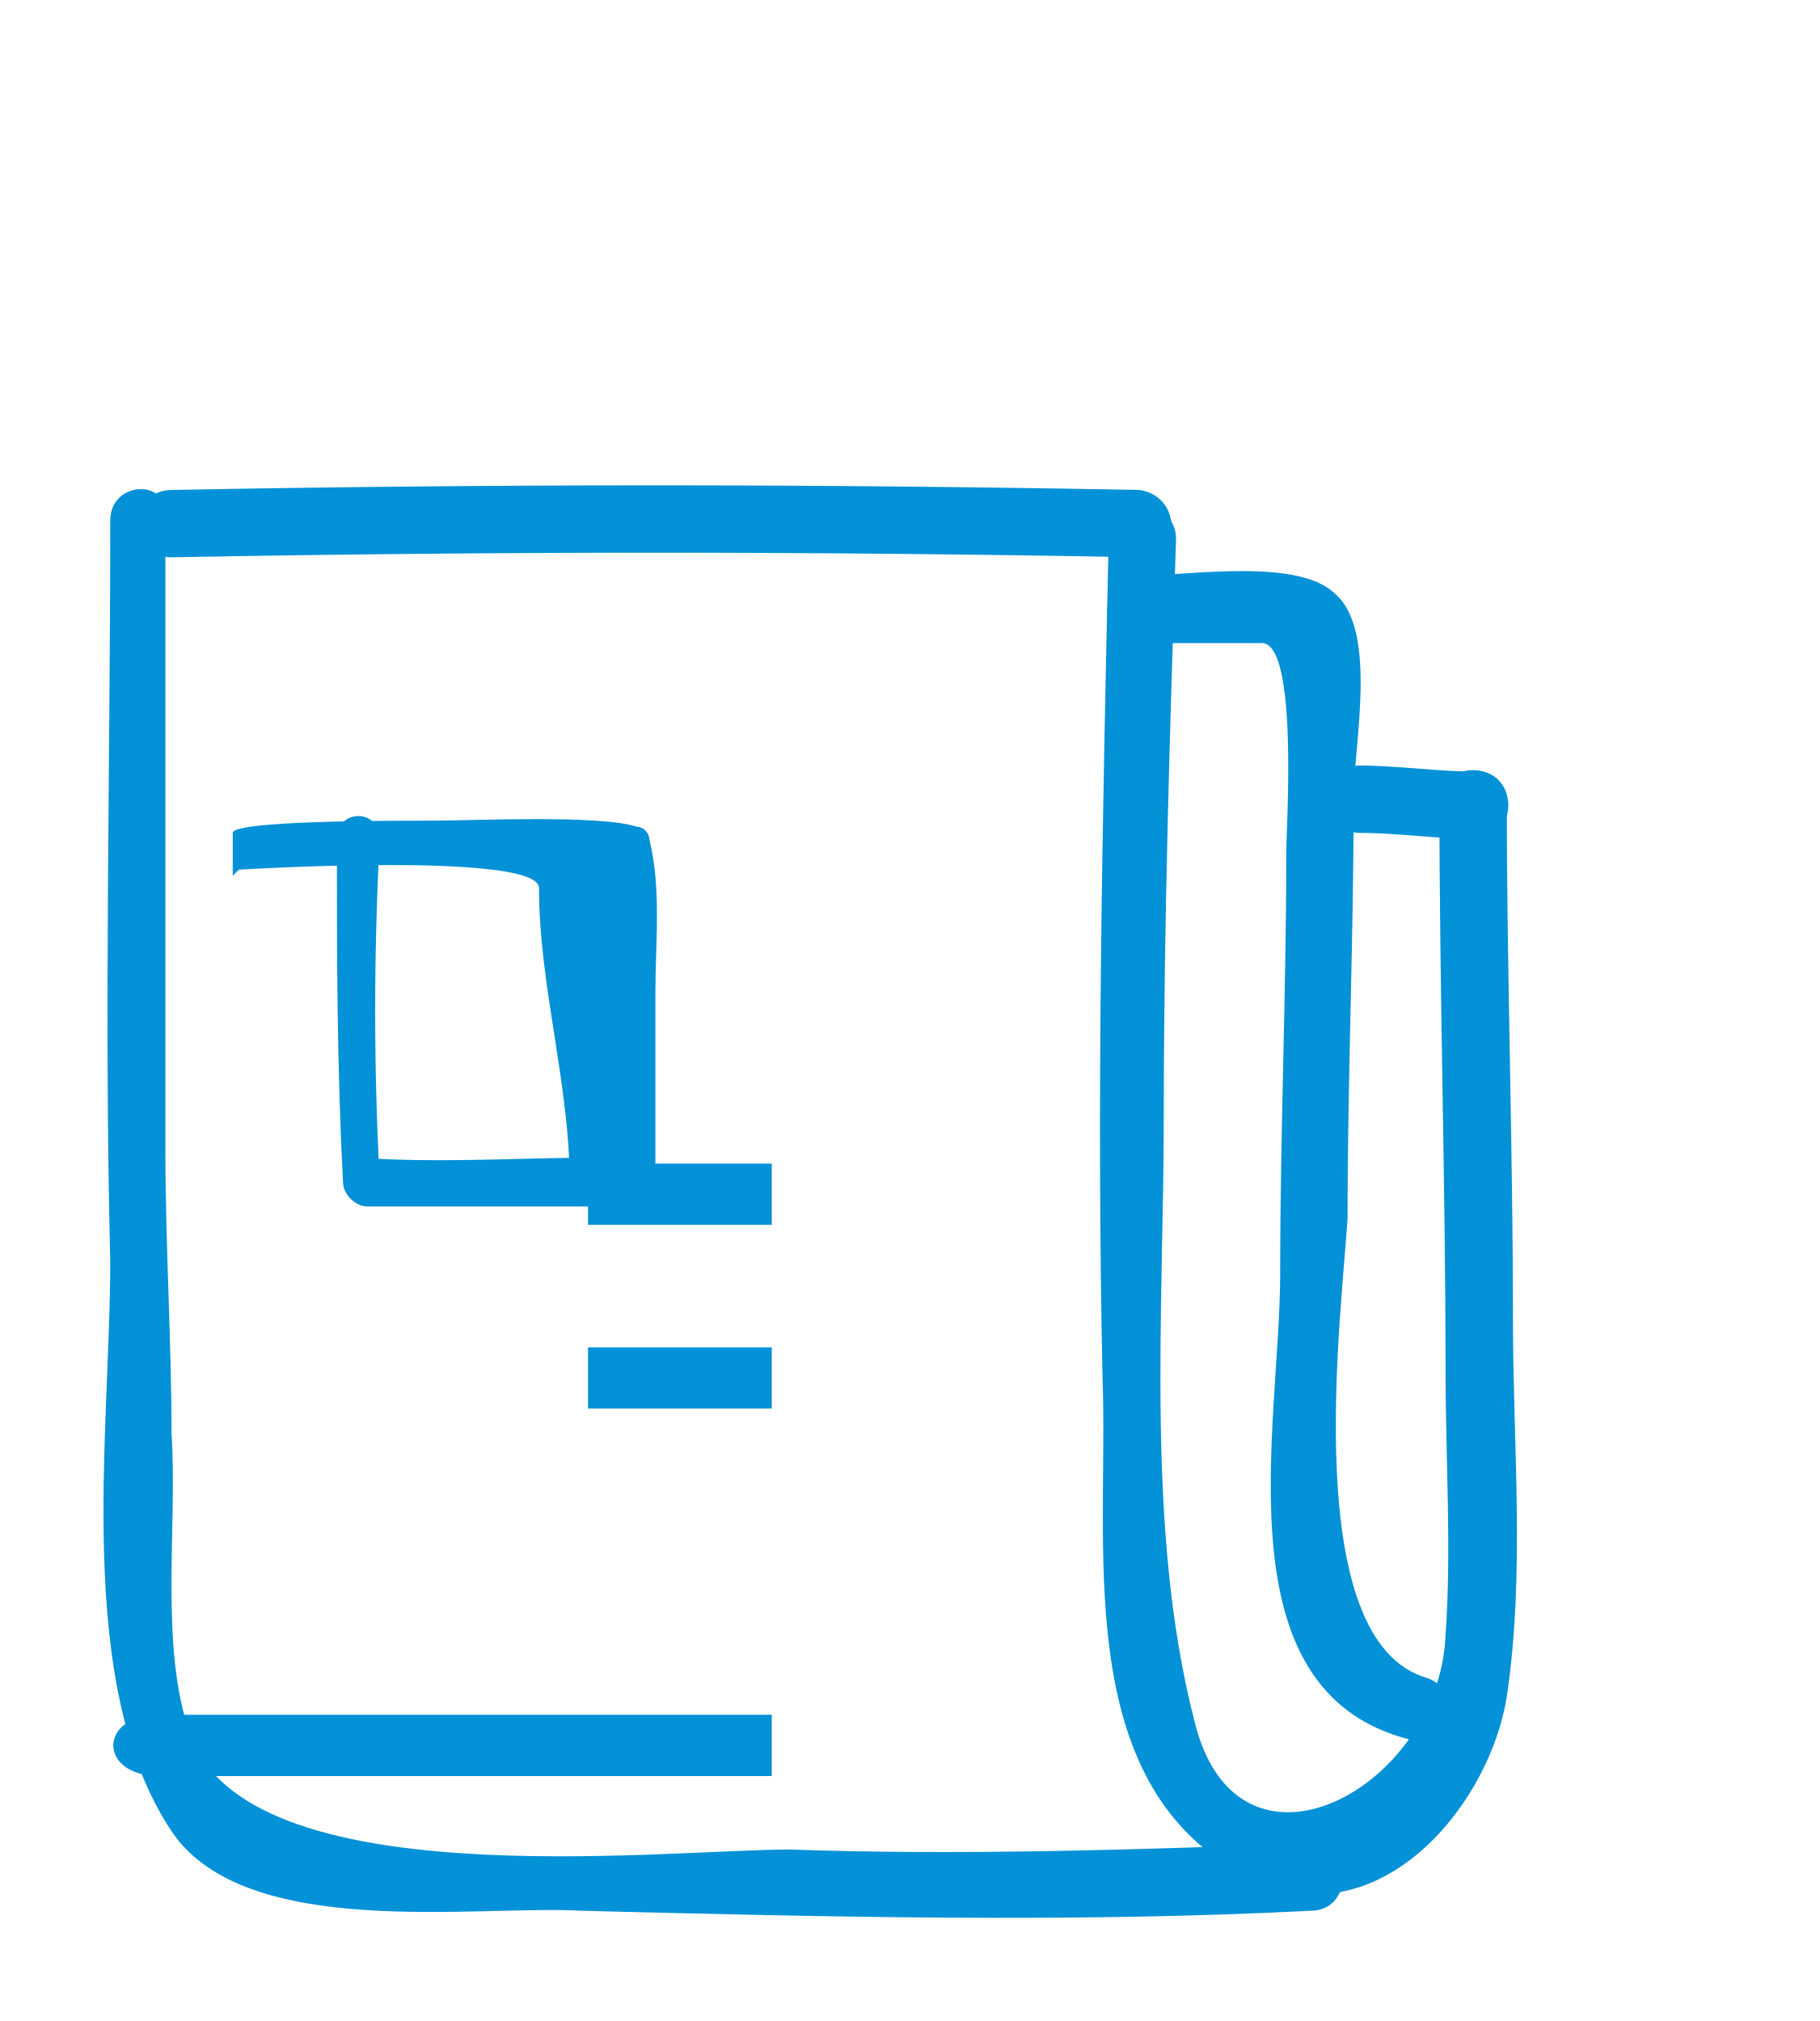
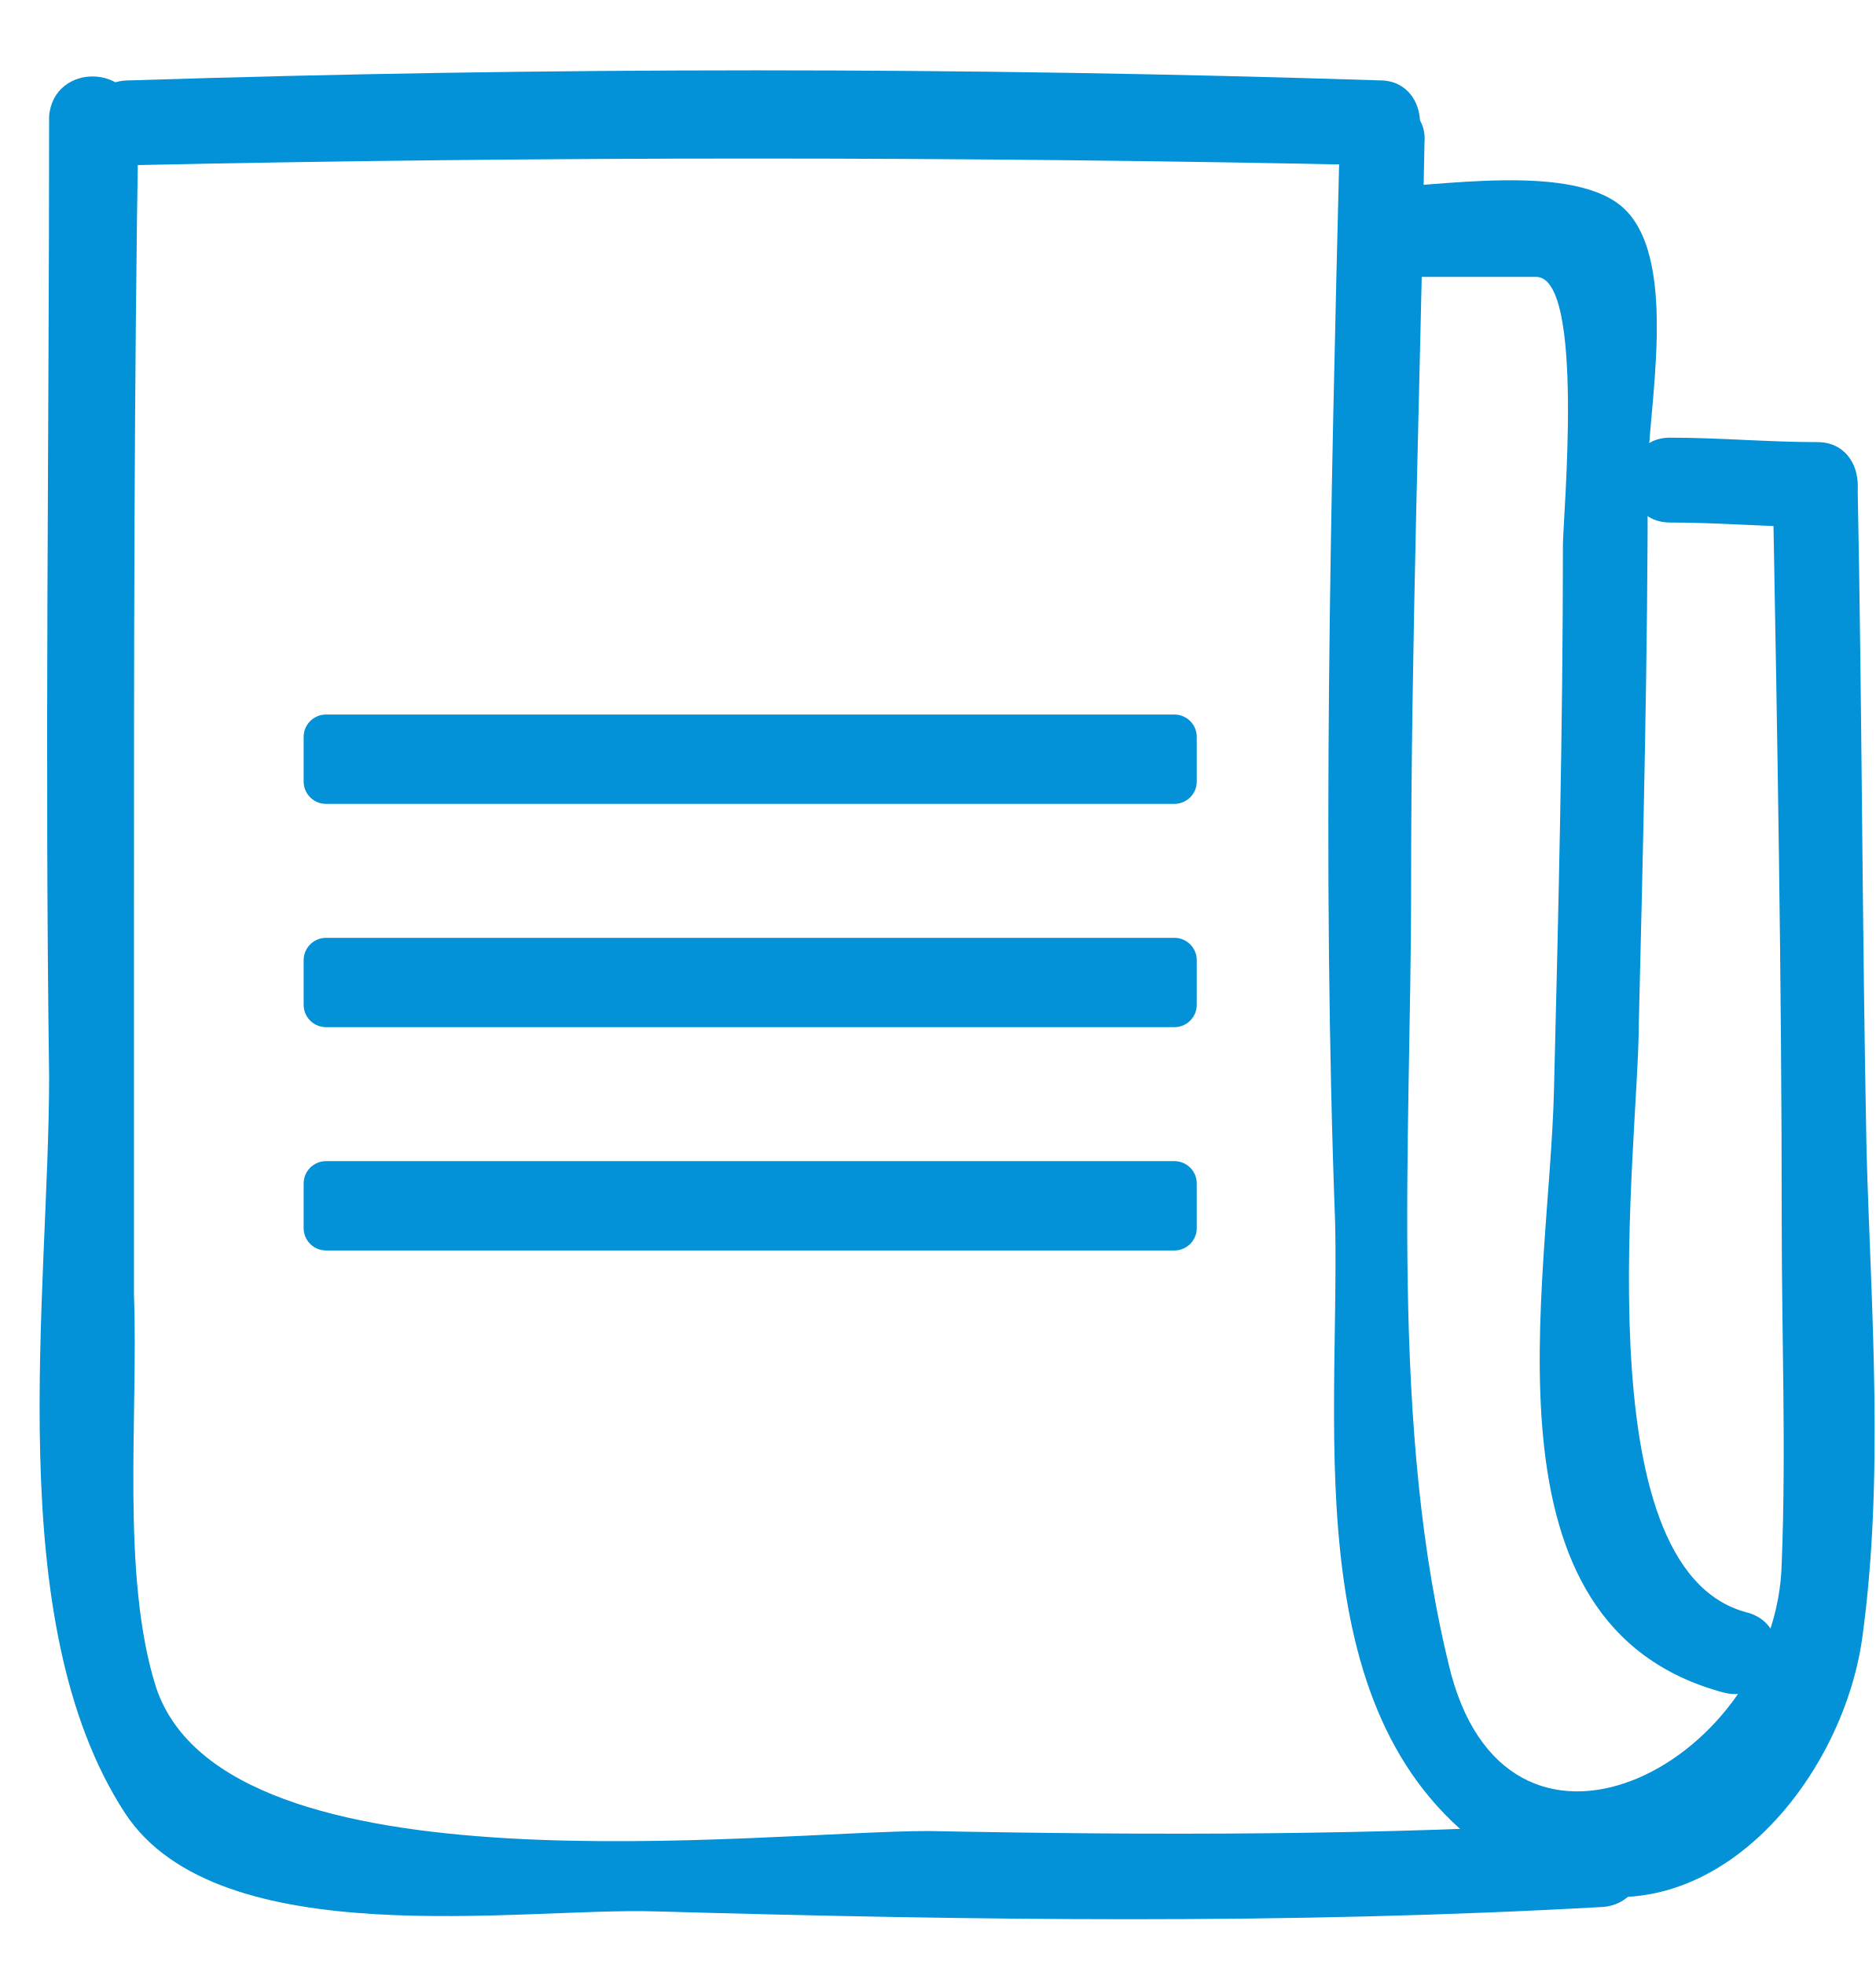
- <svg xmlns="http://www.w3.org/2000/svg" version="1.1" x="0px" y="0px" viewBox="0 0 29.7 33" enable-background="new 0 0 29.7 33" xml:space="preserve">
+ <svg xmlns="http://www.w3.org/2000/svg" version="1.1" x="0px" y="0px" viewBox="0 0 42 44" enable-background="new 0 0 42 44" xml:space="preserve">
  <g id="Layer_1">
    <g id="Layer_2">
	</g>
  </g>
  <g id="Layer_5" display="none">
</g>
  <g id="panel1">
    <g>
      <g>
-         <path fill="#0391D8" d="M2.8,9.1c5.3-0.1,10.5-0.1,15.8,0c0.7,0,0.7-1,0-1.1C13.3,7.9,8.1,7.9,2.8,8C2.1,8,2.1,9.1,2.8,9.1     L2.8,9.1z" />
-         <path fill="#0391D8" d="M18.1,8.8c-0.1,4.6-0.2,9.1-0.1,13.7c0.1,2.7-0.5,6.4,2.1,8c2.2,1.4,4.2-0.9,4.5-2.8     c0.3-2,0.1-4.1,0.1-6.2c0-2.8-0.1-5.6-0.1-8.4c0-0.7-1.1-0.7-1.1,0c0,3.1,0.1,6.2,0.1,9.3c0,1.4,0.1,2.9,0,4.3     c-0.1,2.5-3.4,4.3-4.1,1.4c-0.8-3.1-0.5-6.7-0.5-9.9c0-3.1,0.1-6.3,0.2-9.4C19.2,8.1,18.1,8.1,18.1,8.8L18.1,8.8z" />
-         <path fill="#0391D8" d="M1.8,8.5c0,4-0.1,8.1,0,12.1c0,2.8-0.6,6.9,1,9.3c1.2,1.8,5,1.2,6.7,1.3c4,0.1,8,0.2,11.9,0     c0.7,0,0.7-1.1,0-1.1c-2.8,0.1-5.7,0.2-8.5,0.1c-2.1,0-8.9,0.8-9.8-1.9c-0.5-1.4-0.2-3.4-0.3-4.9c0-1.5-0.1-3.1-0.1-4.6     c0-3.4,0-6.8,0-10.2C2.9,7.8,1.8,7.8,1.8,8.5L1.8,8.5z" />
-         <path fill="#0391D8" d="M18.6,10.5c0.7,0,1.3,0,2,0c0.6,0,0.4,3,0.4,3.4c0,2.3-0.1,4.6-0.1,6.9c0,2.5-1,6.8,2.1,7.6     c0.7,0.2,0.9-0.8,0.3-1c-2.1-0.6-1.4-5.9-1.3-7.5c0-2.3,0.1-4.6,0.1-6.9c0-0.8,0.4-2.7-0.3-3.3c-0.6-0.6-2.4-0.3-3.2-0.3     C17.9,9.5,17.9,10.5,18.6,10.5L18.6,10.5z" />
-         <path fill="#0391D8" d="M24.1,12.6c-0.6,0-1.3-0.1-1.9-0.1c-0.7,0-0.7,1.1,0,1.1c0.6,0,1.3,0.1,1.9,0.1     C24.8,13.7,24.8,12.6,24.1,12.6L24.1,12.6z" />
-         <path fill="#0391D8" d="M5,14c0,0,7,0,10,0l0,0C12,14,8,14,5,14C4,14,4,14,5,14z" />
-         <path fill="#0391D8" d="M5,26c0,0,7,0,10,0l0,0C12,26,8,26,5,26C4,26,4,26,5,26C5,26,4,26,5,26z" />
-         <path fill="#0391D8" d="M2.6,29c0,0,7,0,10,0v-1c-3,0-7,0-10,0C1.6,28,1.6,29,2.6,29C2.6,29,1.6,29,2.6,29z" />
-         <path fill="#0391D8" d="M3.9,14.2c0,0,4.9-0.3,4.9,0.3c0,1.6,0.5,3.2,0.5,4.8c0.1-0.1,0.5-0.2,0.6-0.4c-1.4,0-2.7,0.1-4.1,0     c0.1,0.1,0.3,0.2,0.4,0.4c-0.1-1.9-0.1-3.7,0-5.6c0-0.5-0.7-0.5-0.7,0c0,1.9,0,3.7,0.1,5.6c0,0.2,0.2,0.4,0.4,0.4     c1.4,0,2.8,0,4.3,0c0.2,0,0.4-0.2,0.4-0.4c0-1,0-2.1,0-3.1c0-0.8,0.1-1.7-0.1-2.5c0-0.1-0.1-0.2-0.2-0.2     c-0.6-0.2-2.7-0.1-3.3-0.1c-0.8,0-3.3,0-3.3,0.2v0.7L3.9,14.2z" />
-         <path fill="#0391D8" d="M12,17h3l0,0C15,17,13,17,12,17L12,17L12,17z" />
-         <path fill="#0391D8" d="M9.6,20h3v-1c0,0-2,0-3,0V20L9.6,20z" />
-         <path fill="#0391D8" d="M9.6,23h3v-1c0,0-2,0-3,0V23L9.6,23z" />
+         <path fill="#0391D8" d="M2.9,3.7c9.3-0.2,18.6-0.2,28,0c1.2,0,1.2-1.9,0-1.9c-9.3-0.3-18.6-0.3-28,0C1.6,1.8,1.6,3.7,2.9,3.7     L2.9,3.7z" />
+         <path fill="#0391D8" d="M30,3.2c-0.2,8.1-0.4,16.2-0.1,24.2c0.1,4.8-0.9,11.4,3.8,14.3c4,2.5,7.5-1.5,8-5     c0.5-3.6,0.2-7.4,0.1-10.9c-0.1-5-0.1-9.9-0.2-14.9c0-1.2-1.9-1.2-1.9,0c0.1,5.5,0.2,11,0.2,16.5c0,2.5,0.1,5.1,0,7.6     c-0.1,4.4-6,7.6-7.4,2.5c-1.4-5.5-0.9-11.9-0.9-17.6c0-5.6,0.2-11.1,0.3-16.7C32,2,30.1,2,30,3.2L30,3.2z" />
+         <path fill="#0391D8" d="M1.1,2.6C1.1,9.8,1,16.9,1.1,24.1C1.1,29,0,36.3,2.8,40.6c2.1,3.2,8.9,2.1,11.9,2.2     c7.1,0.2,14.1,0.3,21.2-0.1c1.2-0.1,1.2-2,0-1.9c-5,0.3-10,0.3-15.1,0.2C17.1,41,5.1,42.5,3.5,37.8c-0.8-2.5-0.4-6.1-0.5-8.8     C3,26.3,3,23.5,3,20.8c0-6,0-12.1,0.1-18.1C3,1.4,1.2,1.4,1.1,2.6L1.1,2.6z" />
+         <path fill="#0391D8" d="M30.9,6.2c1.2,0,2.4,0,3.5,0c1.1,0,0.6,5.4,0.6,6c0,4.1-0.1,8.2-0.2,12.2c-0.1,4.4-1.8,12,3.8,13.5     c1.2,0.3,1.7-1.5,0.5-1.8c-3.7-1-2.4-10.5-2.4-13.2c0.1-4.1,0.2-8.2,0.2-12.3c0-1.4,0.7-4.7-0.5-5.9c-1.1-1.1-4.3-0.5-5.6-0.5     C29.7,4.4,29.7,6.3,30.9,6.2L30.9,6.2z" />
+         <path fill="#0391D8" d="M40.7,9.9c-1.1,0-2.2-0.1-3.3-0.1c-1.2,0-1.2,1.9,0,1.9c1.1,0,2.2,0.1,3.3,0.1     C41.9,11.8,41.9,9.9,40.7,9.9L40.7,9.9z" />
+         <path fill="#0391D8" stroke="#0391D8" stroke-linecap="round" stroke-linejoin="round" stroke-miterlimit="10" d="M7.3,22.5h19     v-1c0,0-12,0-19,0V22.5L7.3,22.5z" />
+         <path fill="#0391D8" stroke="#0391D8" stroke-linecap="round" stroke-linejoin="round" stroke-miterlimit="10" d="M7.3,17.5h19     v-1c0,0-12,0-19,0V17.5L7.3,17.5z" />
+         <path fill="#0391D8" stroke="#0391D8" stroke-linecap="round" stroke-linejoin="round" stroke-miterlimit="10" d="M7.3,27.5h19     v-1c0,0-12,0-19,0V27.5L7.3,27.5z" />
      </g>
    </g>
  </g>
  <g id="Layer_4">
</g>
</svg>
